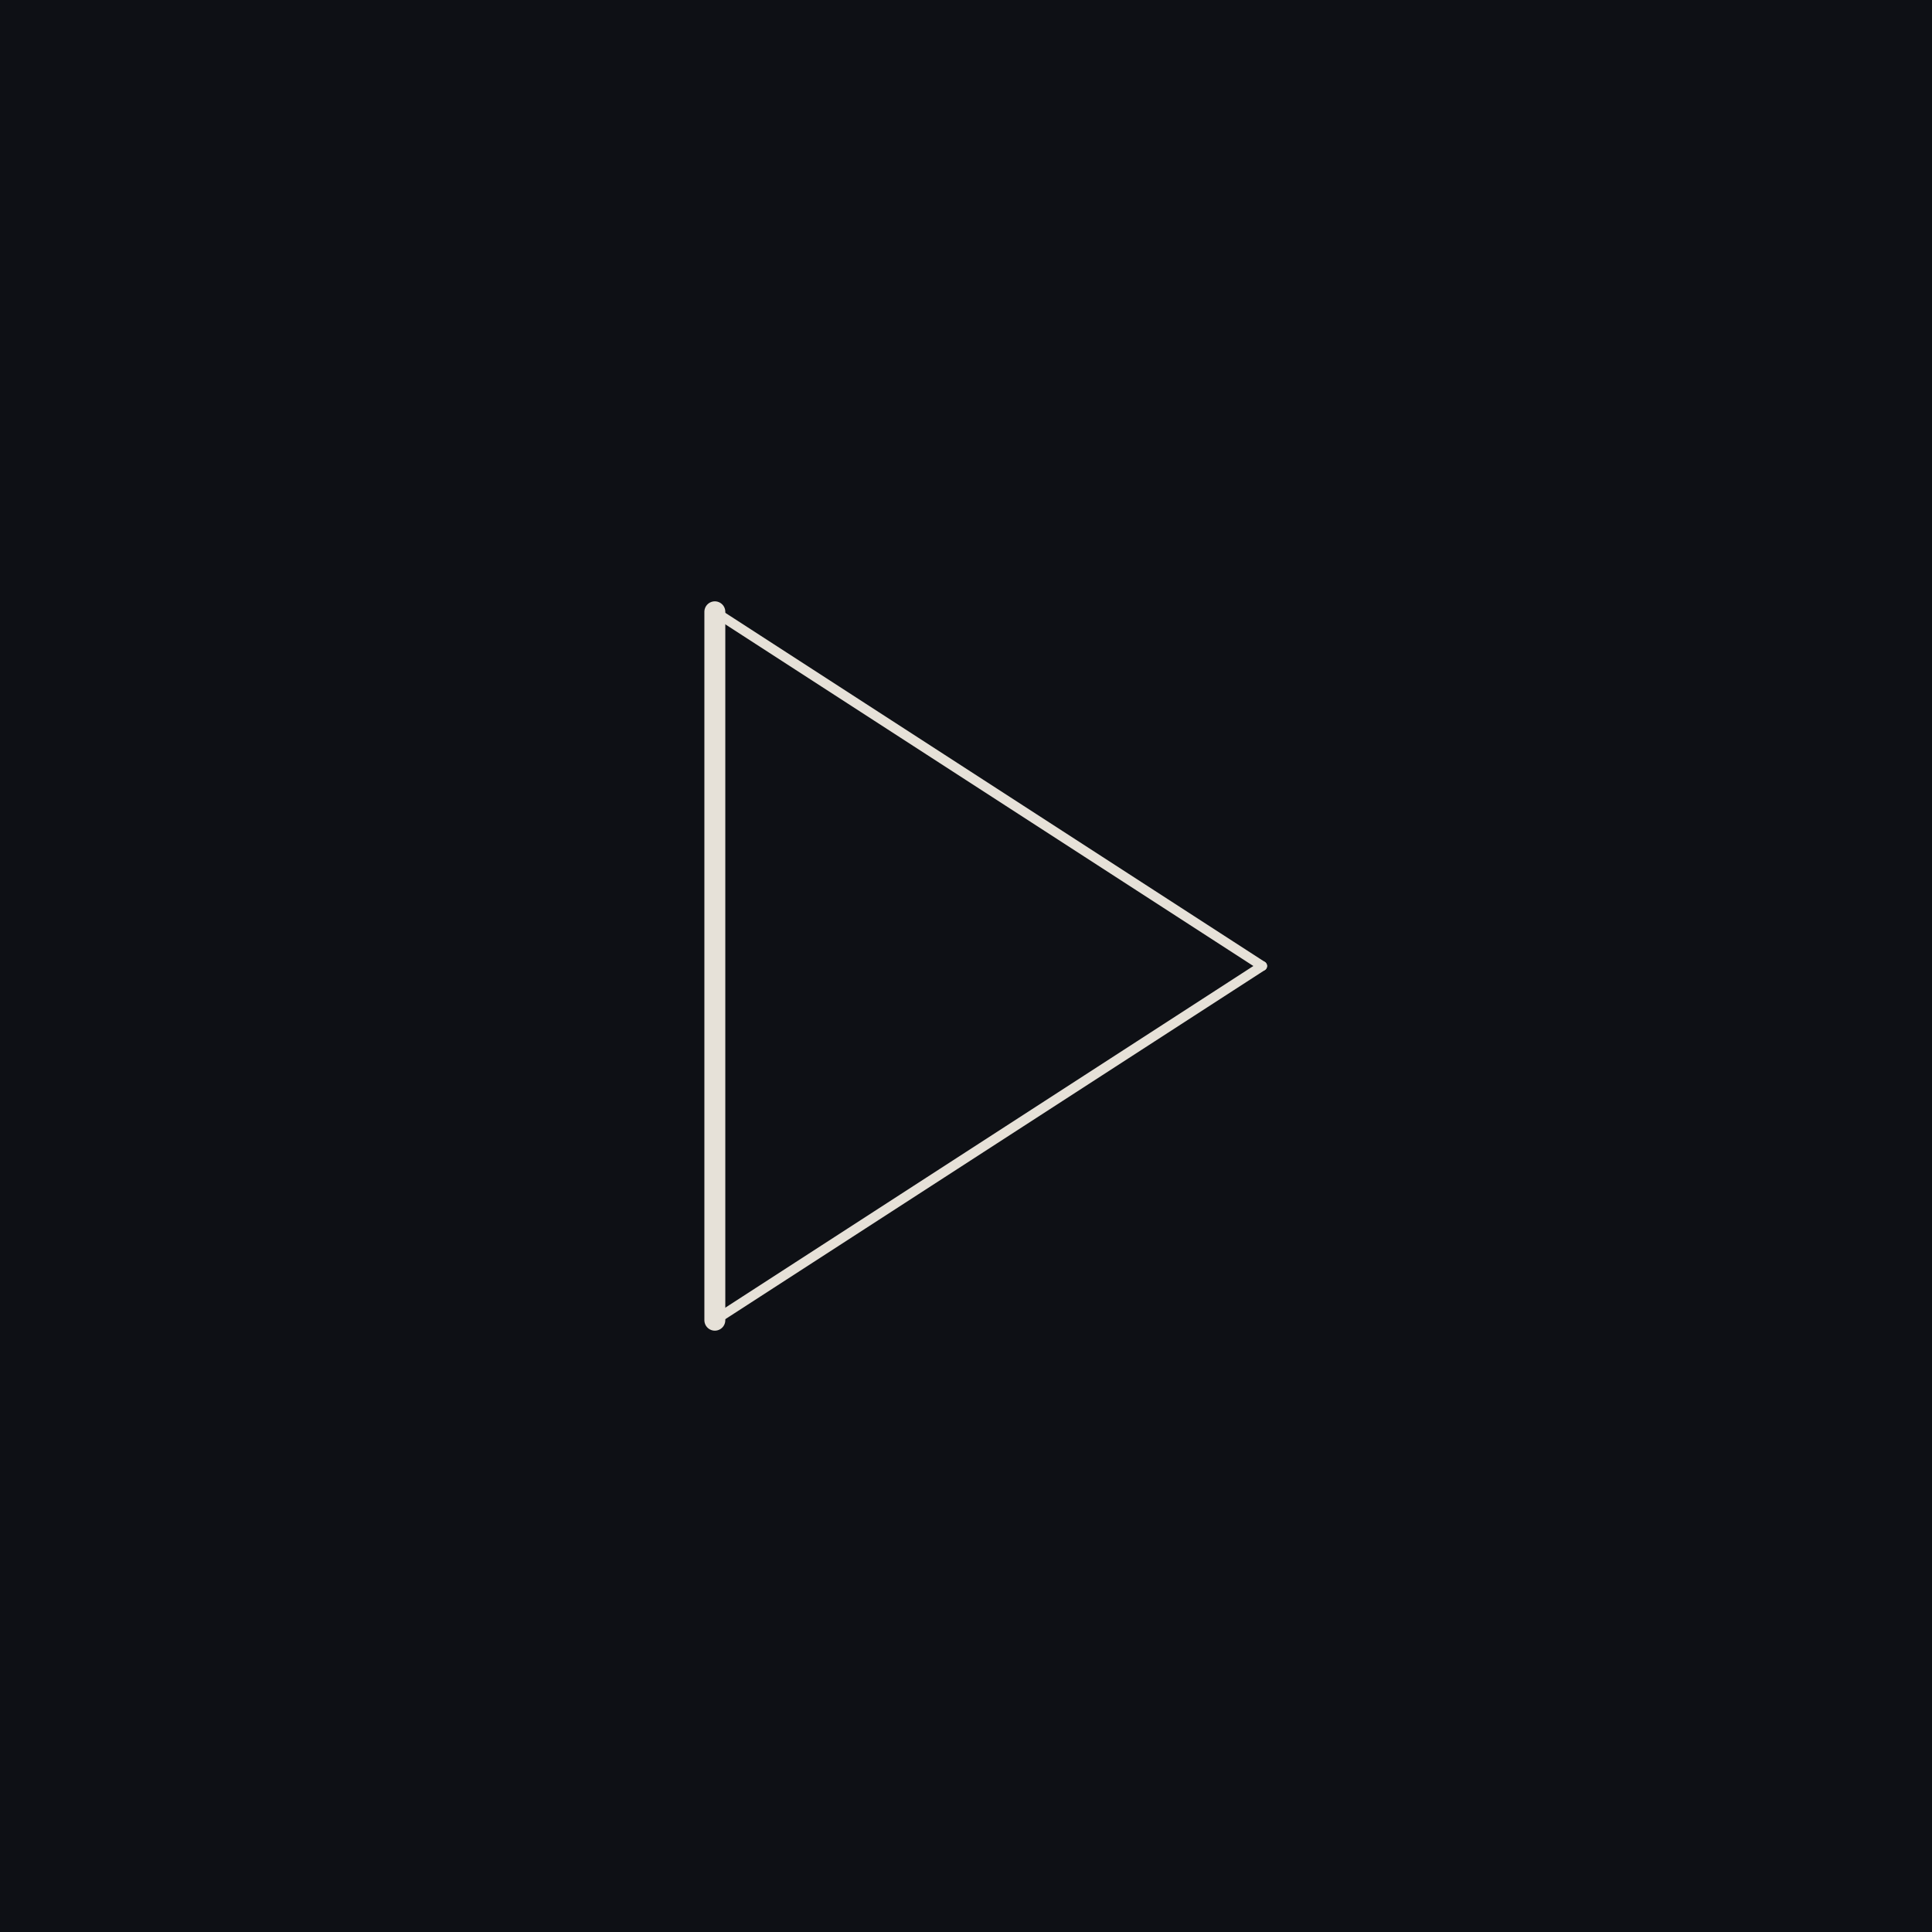
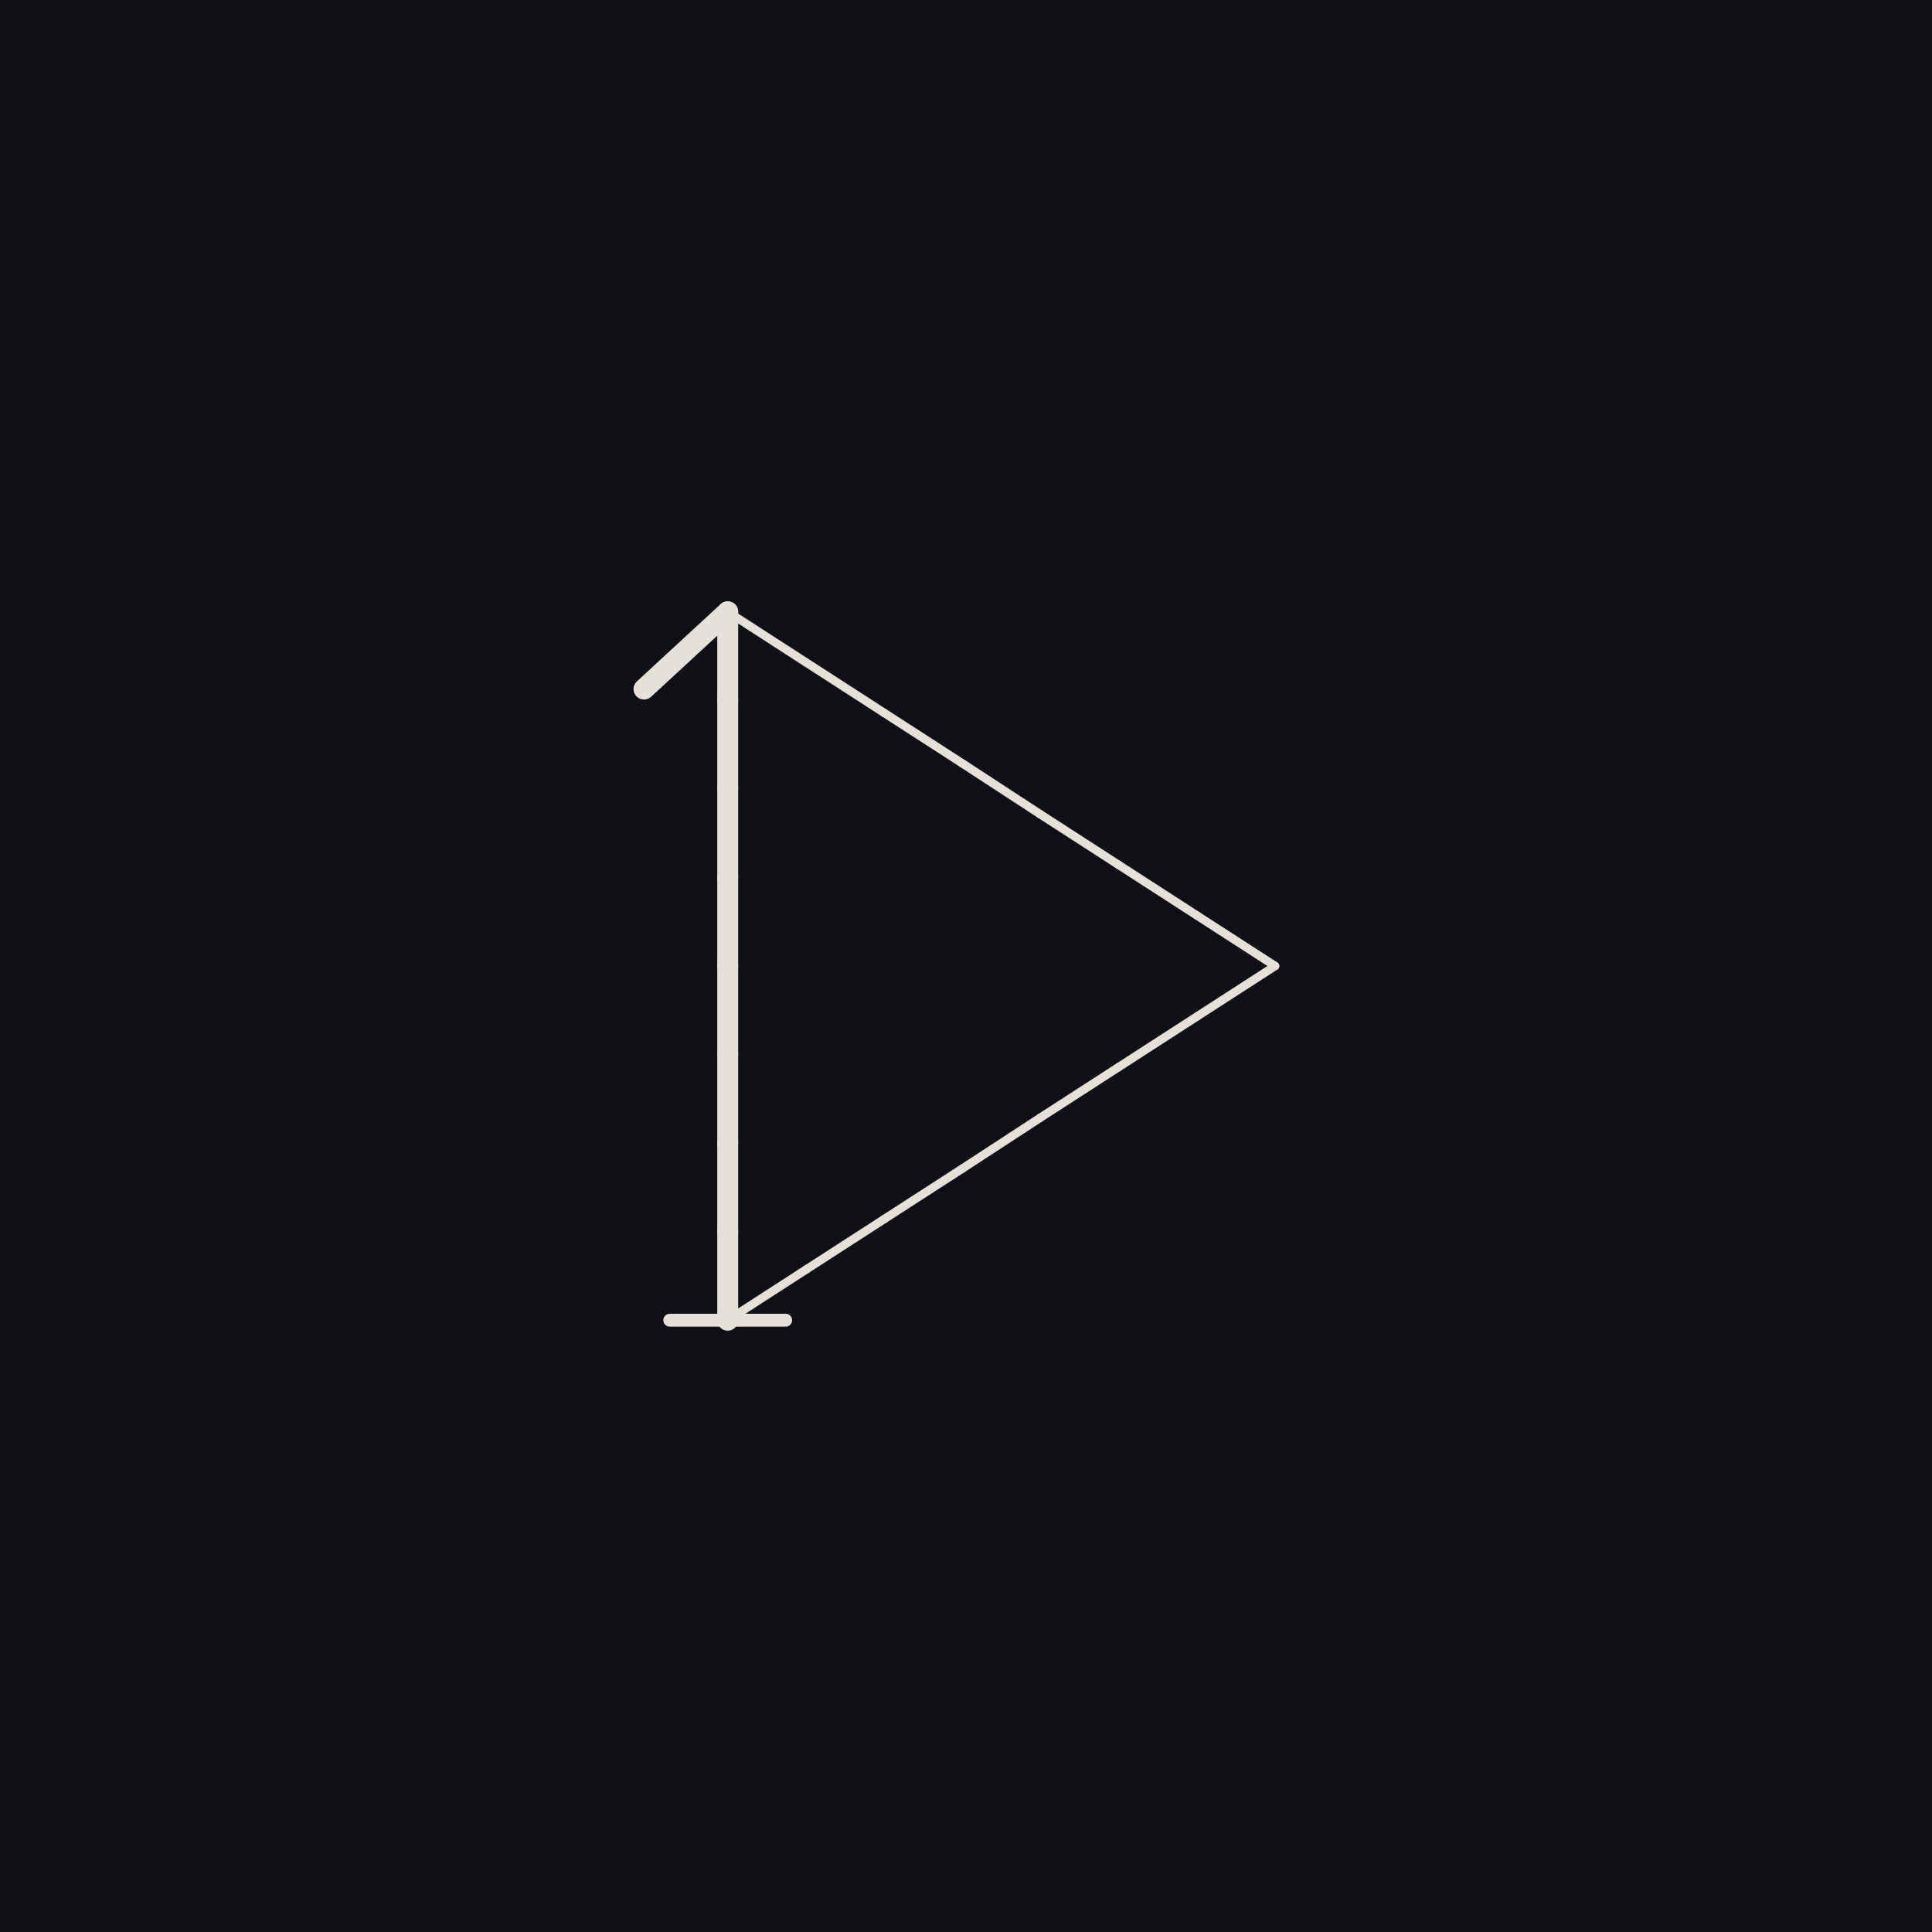
- <svg xmlns="http://www.w3.org/2000/svg" viewBox="0 0 600 600" width="600" height="600" role="img" aria-label="XEN1 logo: three lines forming a play symbol">
+ <svg xmlns="http://www.w3.org/2000/svg" viewBox="0 0 600 600" width="600" height="600" role="img" aria-label="XEN1 logo: a play symbol whose wall is a 1">
  <rect width="600" height="600" fill="#0E1015" />
  <g stroke="#E6E1D8" stroke-linecap="round" fill="none">
-     <path d="M222 190 V410" stroke-width="6.5" />
-     <path d="M222 190 L392 300" stroke-width="3" />
-     <path d="M222 410 L392 300" stroke-width="3" />
+     <line x1="226" y1="190" x2="226" y2="217.5" stroke-width="6.5" />
+     <line x1="226" y1="217.5" x2="226" y2="245" stroke-width="6.5" />
+     <line x1="226" y1="245" x2="226" y2="272.5" stroke-width="6.5" />
+     <line x1="226" y1="272.5" x2="226" y2="300" stroke-width="6.5" />
+     <line x1="226" y1="300" x2="226" y2="327.5" stroke-width="6.5" />
+     <line x1="226" y1="327.5" x2="226" y2="355" stroke-width="6.5" />
+     <line x1="226" y1="355" x2="226" y2="382.5" stroke-width="6.5" />
+     <line x1="226" y1="382.5" x2="226" y2="410" stroke-width="6.5" />
+     <line x1="226" y1="190" x2="200" y2="214" stroke-width="6.5" />
+     <line x1="208" y1="410" x2="244" y2="410" stroke-width="4" />
+     <line x1="226" y1="190" x2="250.3" y2="205.7" stroke-width="2.6" />
+     <line x1="250.3" y1="205.7" x2="274.6" y2="221.4" stroke-width="2.6" />
+     <line x1="274.6" y1="221.4" x2="298.9" y2="237.1" stroke-width="2.6" />
+     <line x1="298.9" y1="237.1" x2="323.1" y2="252.9" stroke-width="2.6" />
+     <line x1="323.1" y1="252.9" x2="347.4" y2="268.6" stroke-width="2.6" />
+     <line x1="347.4" y1="268.6" x2="371.7" y2="284.3" stroke-width="2.6" />
+     <line x1="371.7" y1="284.3" x2="396" y2="300" stroke-width="2.6" />
+     <line x1="226" y1="410" x2="250.3" y2="394.3" stroke-width="2.6" />
+     <line x1="250.3" y1="394.3" x2="274.6" y2="378.6" stroke-width="2.6" />
+     <line x1="274.6" y1="378.6" x2="298.9" y2="362.9" stroke-width="2.6" />
+     <line x1="298.9" y1="362.9" x2="323.1" y2="347.1" stroke-width="2.6" />
+     <line x1="323.1" y1="347.1" x2="347.4" y2="331.4" stroke-width="2.6" />
+     <line x1="347.4" y1="331.4" x2="371.7" y2="315.7" stroke-width="2.6" />
+     <line x1="371.7" y1="315.7" x2="396" y2="300" stroke-width="2.6" />
  </g>
</svg>
